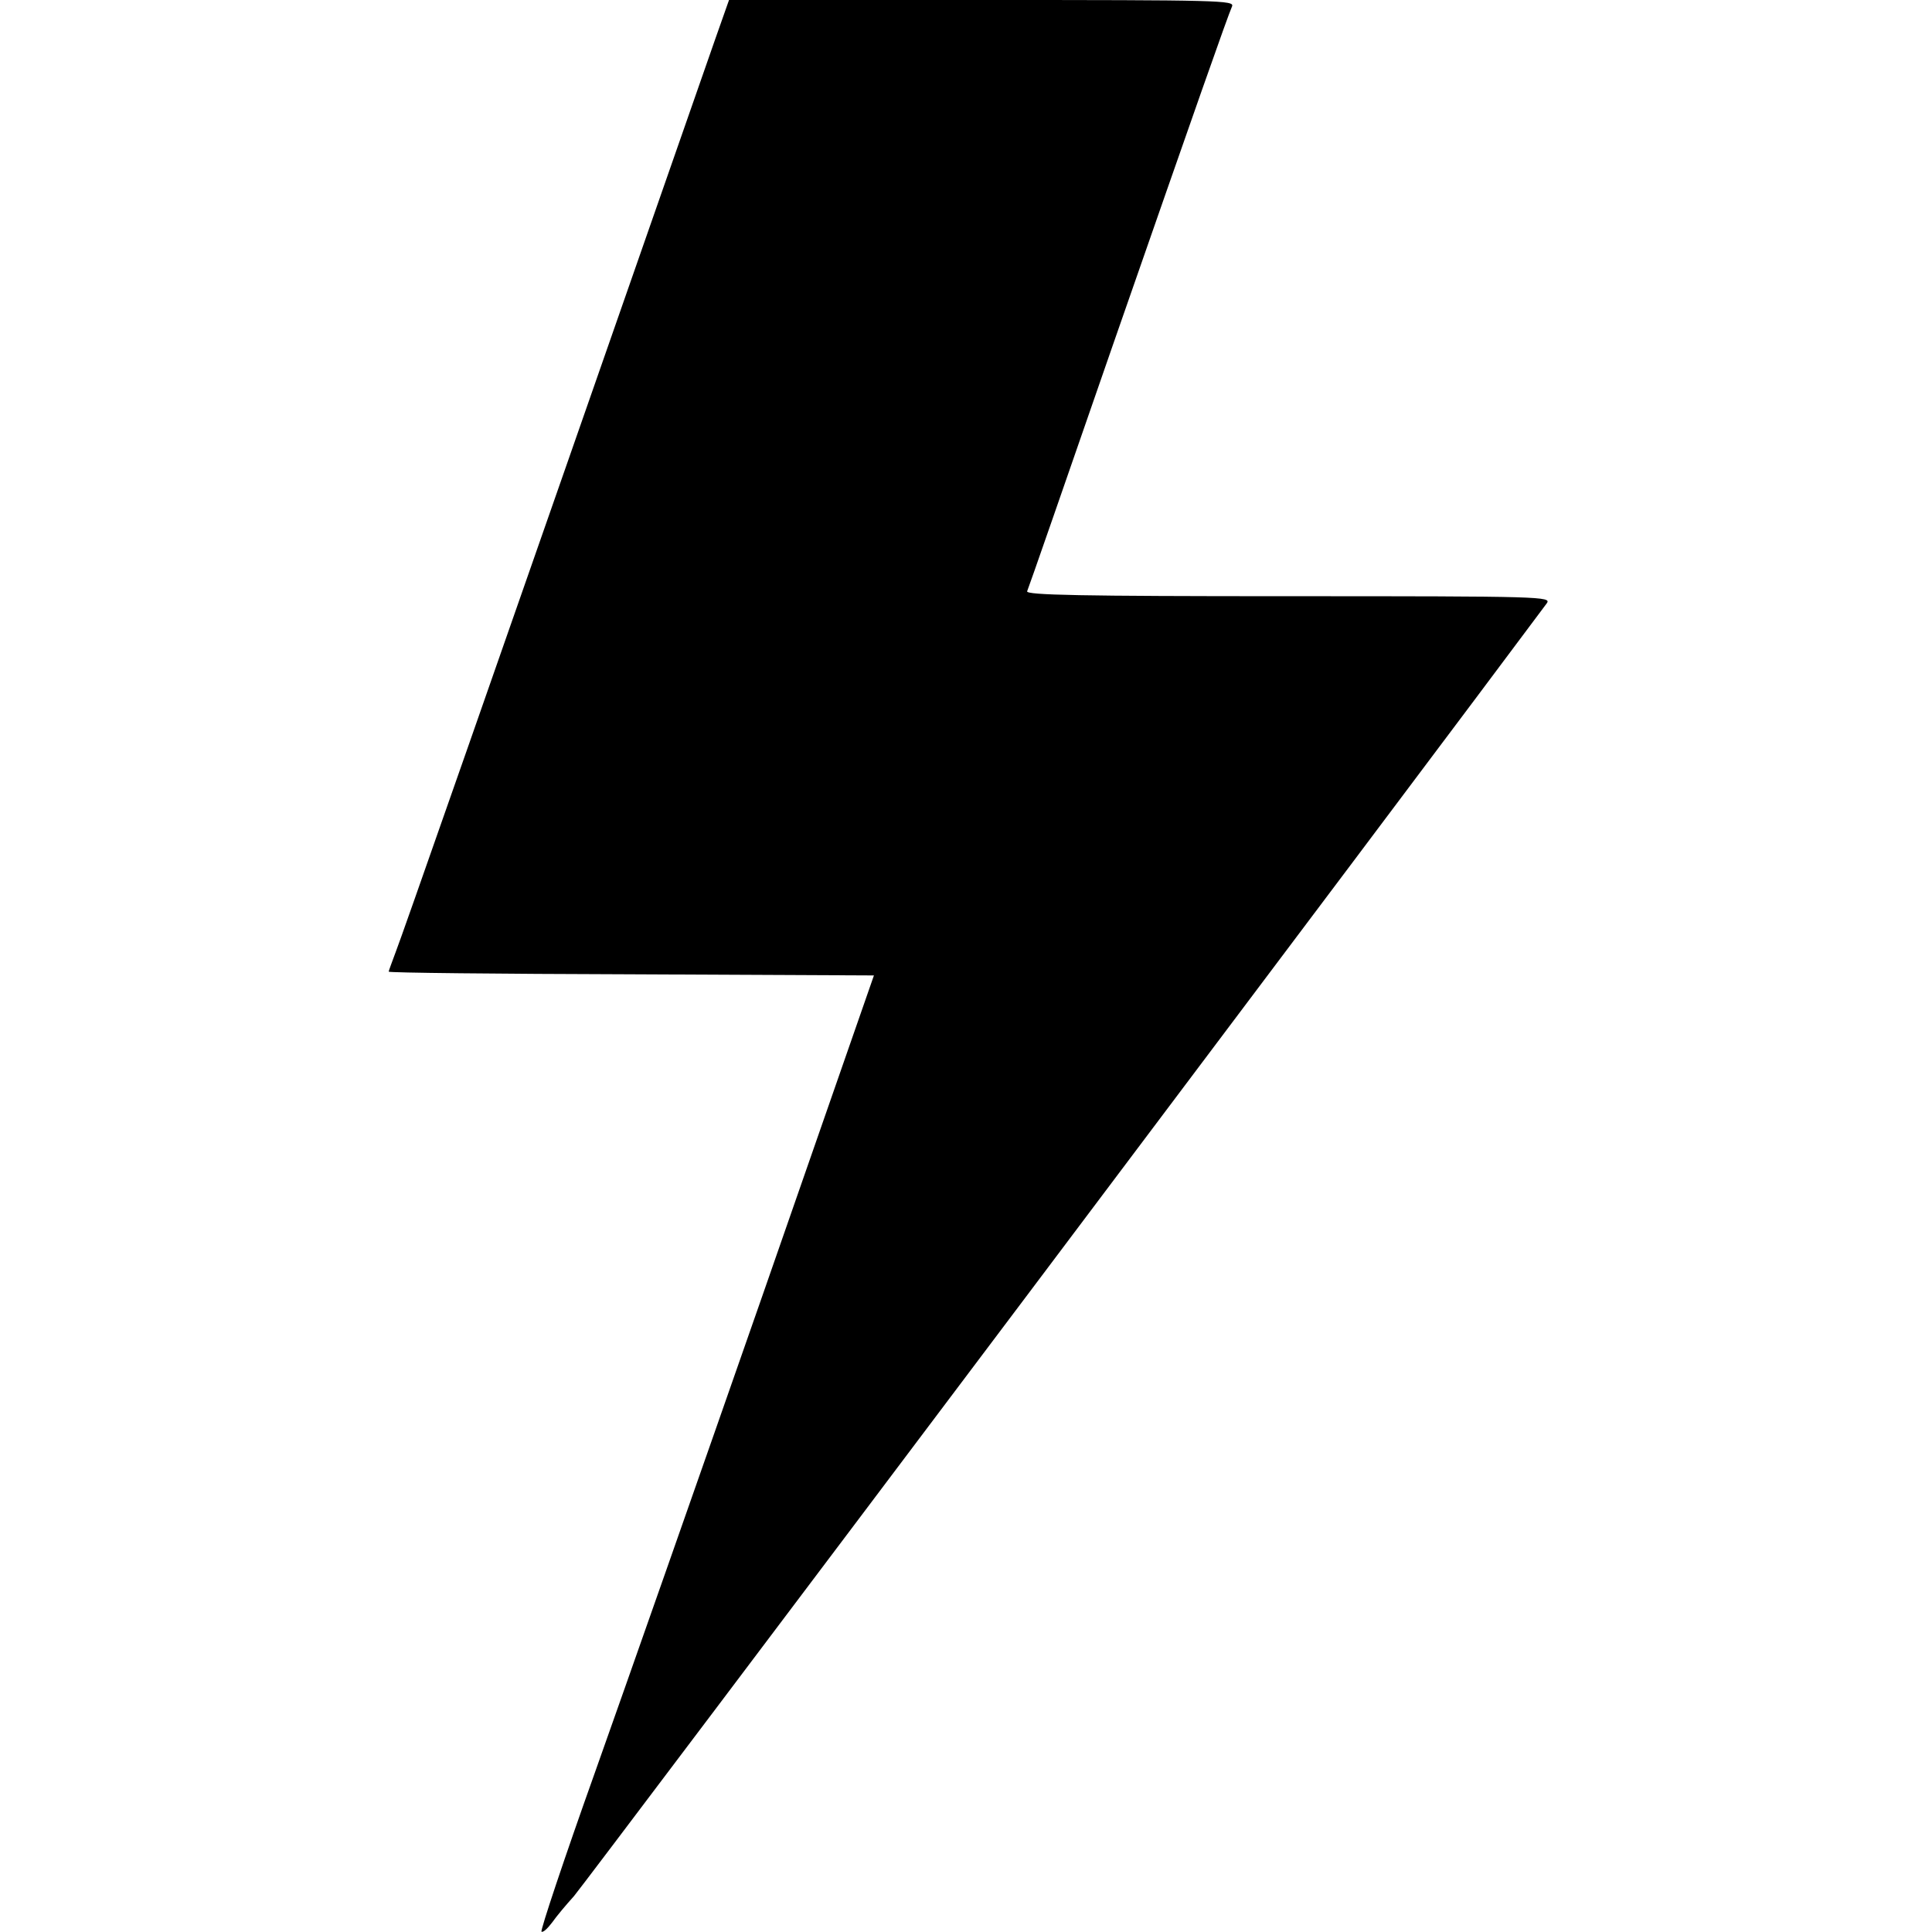
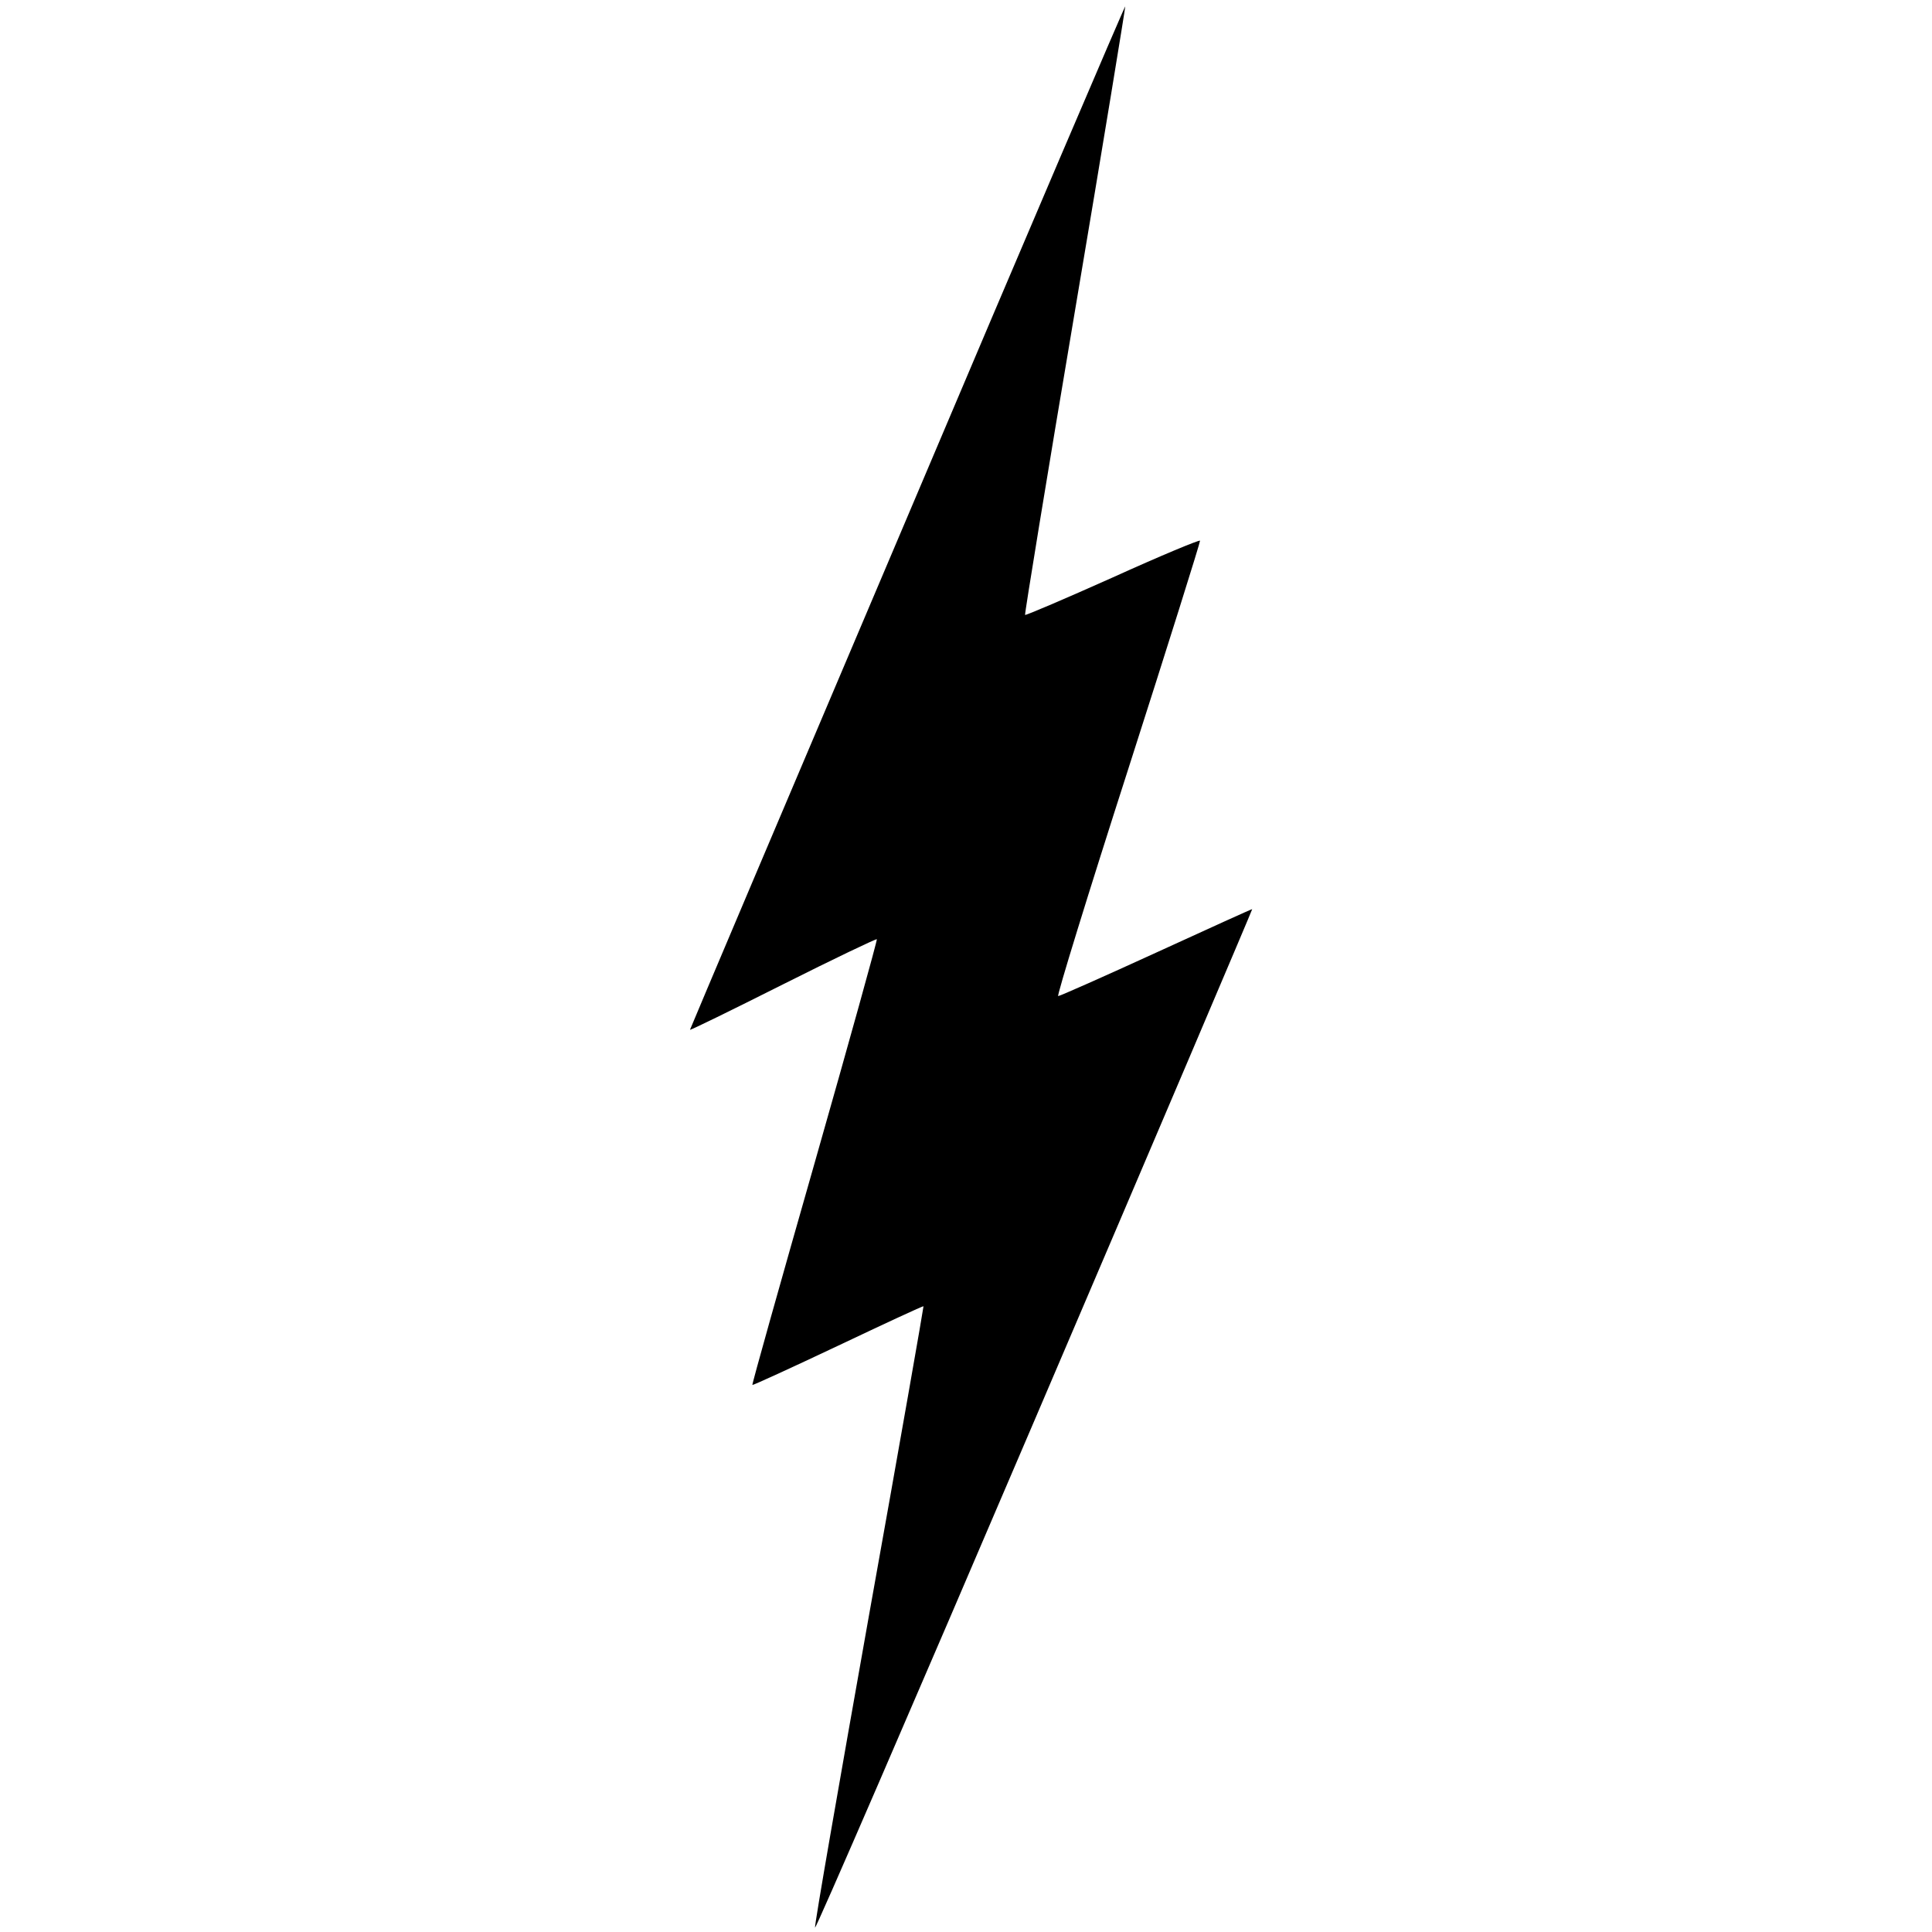
- <svg xmlns="http://www.w3.org/2000/svg" version="1.0" width="512pt" height="512pt" viewBox="0 0 512 512" preserveAspectRatio="xMidYMid meet">
-   <g transform="translate(0,512) scale(0.1,-0.1)" fill="#000000" stroke="none">
-     <path d="M1896 5018 c-633 -1814 -831 -2379 -847 -2420 -10 -27 -19 -51 -19 -53 0 -3 289 -6 643 -7 l643 -3 -296 -850 c-163 -467 -363 -1036 -444 -1264 -81 -227 -144 -416 -141 -420 4 -3 16 8 28 24 12 17 38 48 58 70 25 28 2309 3064 2578 3426 13 18 -7 19 -684 19 -553 0 -696 3 -693 13 3 6 105 300 227 652 224 643 302 865 316 898 7 16 -29 17 -663 17 l-670 0 -36 -102z" />
+ <svg xmlns="http://www.w3.org/2000/svg" version="1.0" width="700pt" height="700pt" viewBox="0 0 700 700" preserveAspectRatio="xMidYMid meet">
+   <g transform="translate(0,700) scale(0.1,-0.1)" fill="#000000" stroke="none">
+     <path d="M3287 5126 c-433 -1019 -787 -1855 -787 -1857 0 -3 151 71 336 164 185 93 338 166 341 164 2 -3 -99 -367 -225 -809 -126 -441 -228 -804 -226 -806 1 -2 141 62 310 142 169 80 308 145 310 143 1 -1 -87 -504 -197 -1117 -109 -613 -198 -1123 -196 -1134 1 -10 358 815 794 1835 436 1019 791 1854 790 1855 -1 1 -157 -70 -347 -157 -190 -87 -350 -158 -356 -158 -6 -1 108 369 253 820 145 452 262 825 261 830 -2 4 -144 -55 -316 -133 -172 -77 -315 -138 -318 -136 -2 3 79 499 181 1103 102 604 183 1100 182 1102 -2 1 -358 -831 -790 -1851z" />
  </g>
</svg>
